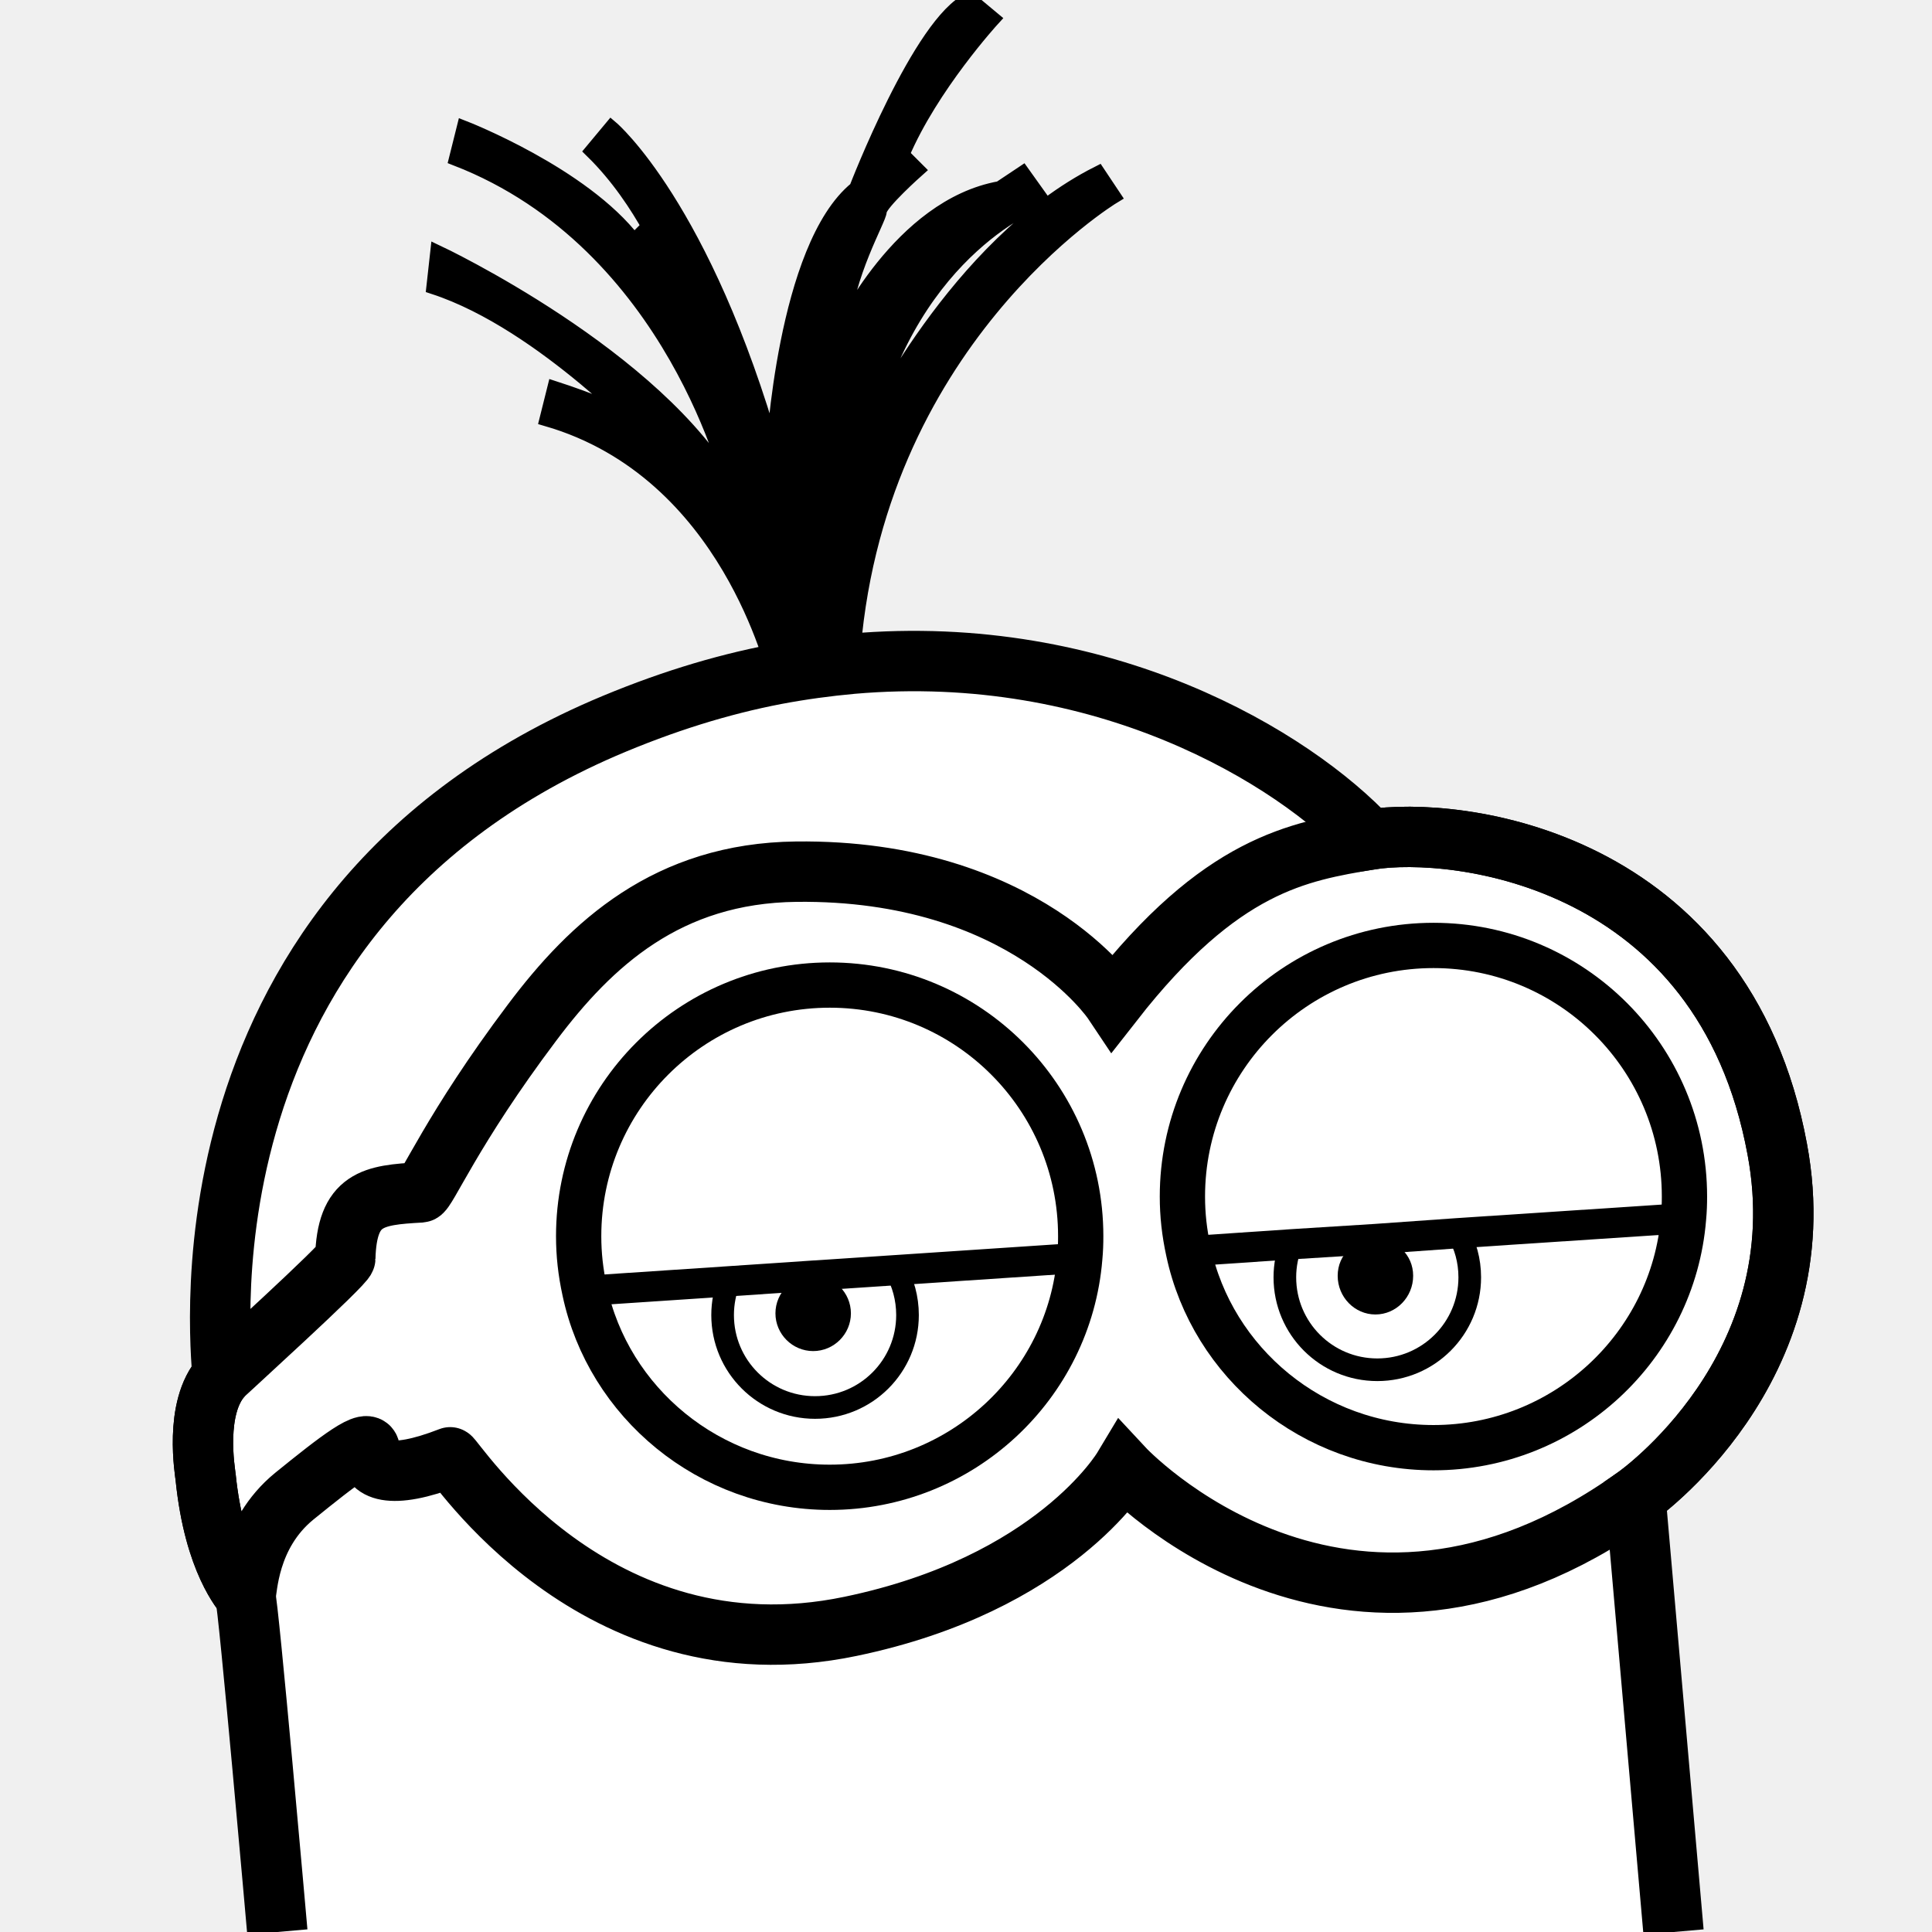
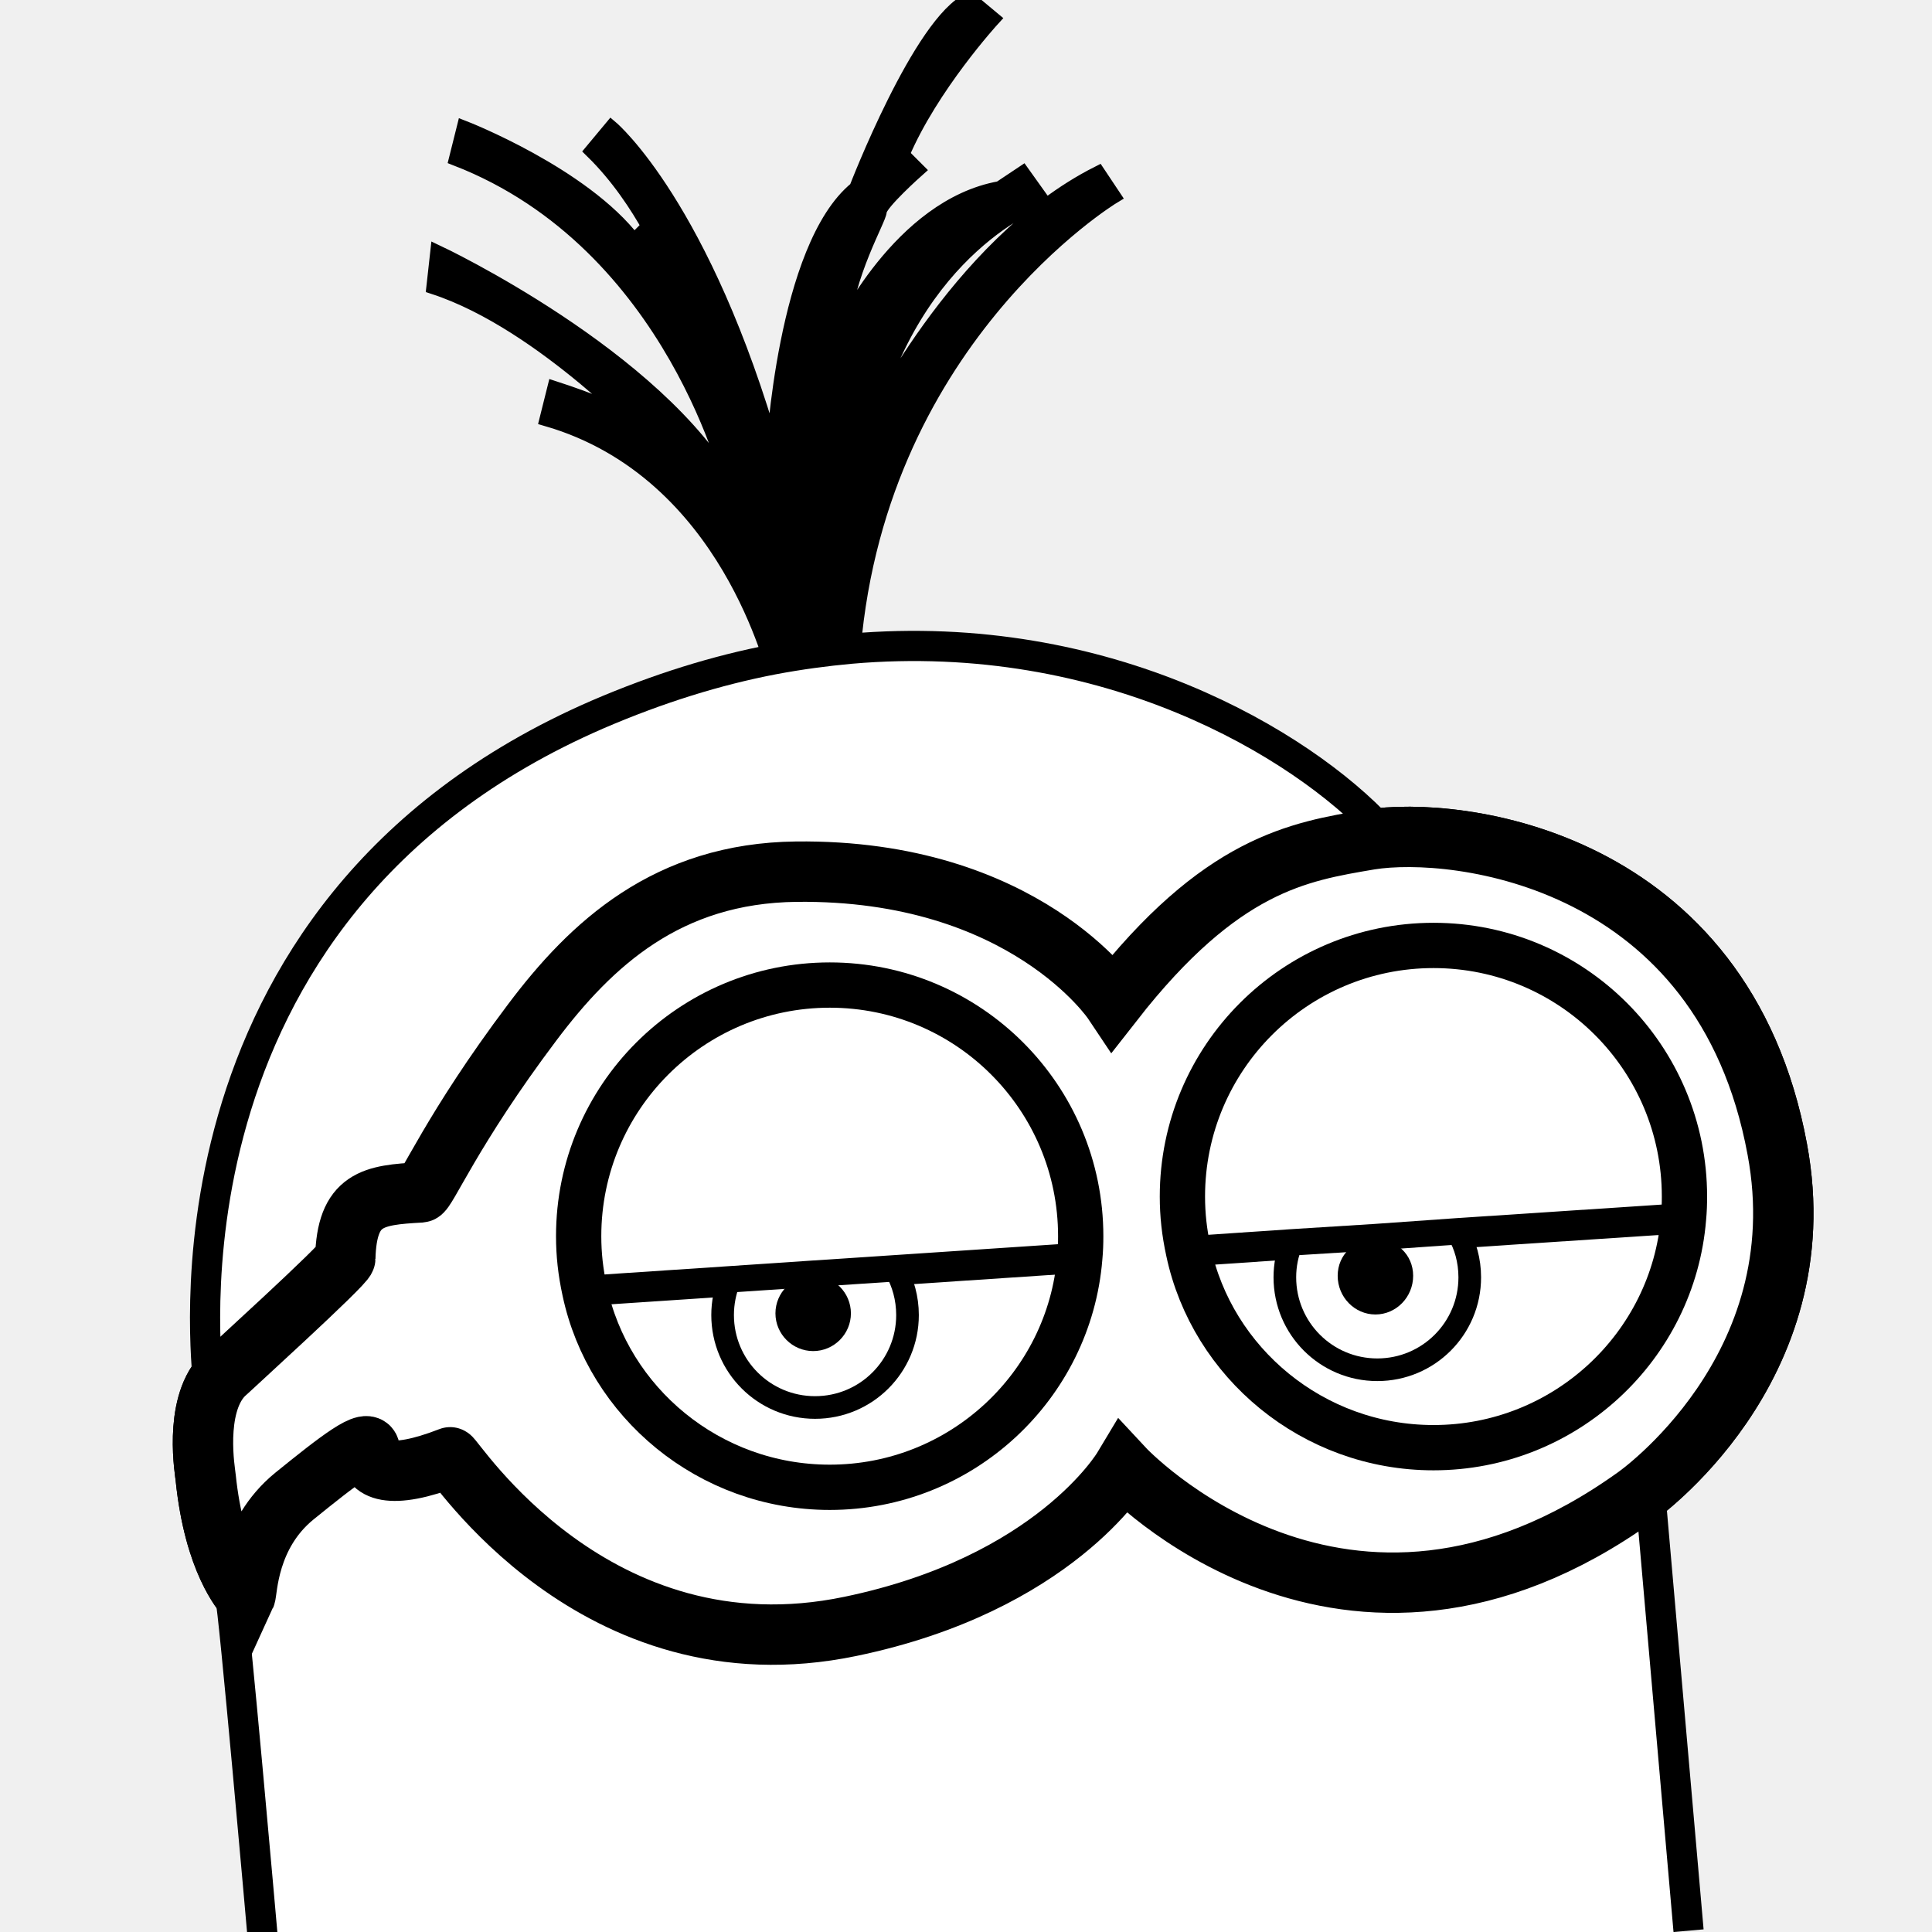
<svg xmlns="http://www.w3.org/2000/svg" width="1024" height="1024" viewBox="0 0 1024 1024">
-   <path id="face-fill" fill="#ffffff" stroke="none" d="M 887 1024 C 887 1024 866.8 793.4 866.8 793.4 C 866.8 793.4 963.8 726 942 609.2 C 913.4 454.2 772 437.6 726 445 C 685.6 401.6 584.8 340.2 451.6 351.8 C 438.4 353 425 354.8 411.2 357.4 C 382 363 351.6 372.4 320 386 C 84 488.4 119.2 727.8 117.8 729.4 C 102.6 746 108.8 780.6 109 783 C 113.6 828.2 129 844.2 130 846 C 131.6 848.8 147 1024 147 1024 Z" />
-   <path id="faceline" fill="none" stroke="#000000" stroke-width="32" d="M 887 1024 C 887 1024 866.8 793.4 866.8 793.4 C 866.8 793.4 963.8 726 942 609.2 C 913.4 454.2 772 437.6 726 445 C 685.6 401.6 584.8 340.2 451.6 351.8 C 438.4 353 425 354.8 411.2 357.4 C 382 363 351.6 372.4 320 386 C 84 488.4 119.2 727.8 117.8 729.4 C 102.6 746 108.8 780.6 109 783 C 113.6 828.2 129 844.2 130 846 C 131.6 848.8 147 1024 147 1024" />
  <path id="hairline" fill="#000000" fill-rule="evenodd" stroke="#000000" stroke-width="8" d="M 411.2 357.4 C 410 358 387 250.2 290 222 L 294 206 C 294 206 337 219.8 342 228 C 347 236.2 289.2 171.4 230 152 L 232 134 C 232 134 348.8 189 388 260 C 388 260 357.8 129 242 84 L 246 68 C 246 68 308.8 92.4 336 128 L 340 124 C 340 124 353.2 137.2 354 140 C 354.8 142.8 341.6 107 314 80 L 324 68 C 324 68 372.8 109.4 410 240 C 410 240 415.8 131 454 100 C 454 100 488 11.6 514 0 L 526 10 C 526 10 493.4 45.6 478 82 L 486 90 C 486 90 466.2 107.6 466 112 C 465.8 116.4 448.6 144.8 446 176 C 446 176 477 109.4 530 100 L 542 92 L 552 106 C 552 106 484 130.2 460 228 C 460 228 506.8 130 582 92 L 590 104 C 590 104 462.2 181.2 451.6 351.8 C 438.4 353 425 354.8 411.2 357.4" />
-   <path id="googles" fill="none" stroke="#000000" stroke-width="32" d="M 130 846 C 131.2 843.4 131 813.4 156 793 C 179.2 774.2 196.4 760.8 196 769 C 195.4 779 206.2 785 238.6 772.4 C 240.2 771.6 314.8 890.4 450.8 862 C 558.6 839.6 594.8 779 595.4 778 C 595.4 778 712.4 904 866.8 793.4 C 866.8 793.4 963.8 726 942 609.2 C 913.4 454.2 772 437.6 726 445 C 688.2 451.4 647.2 457.8 590 531 C 590 531 543 460.6 422 462 C 353.8 462.8 313.4 500.2 282 542 C 239.4 598.6 226 631.8 223 632 C 197.6 633.4 183.8 635.2 183 667 C 183 670 119.2 727.8 117.8 729.4 C 102.6 746 108.8 780.6 109 783 C 113.6 828.2 129 844.2 130 846 Z" />
-   <path id="right-eyeball" fill="#000000" fill-rule="evenodd" stroke="none" d="M 749 676.2 C 749 664.9 740 656.7 729 656.7 C 718 656.7 709 664.9 709 676.2 C 709 687.5 718 696.7 729 696.7 C 740 696.7 749 687.5 749 676.2 Z" />
-   <path id="right-eye-contour" fill="none" stroke="#000000" stroke-width="12" d="M 779 677 C 779 704.1 757.1 726 730 726 C 702.9 726 681 704.1 681 677 C 681 670.5 682.3 664.3 684.4 659.5 L 729 656.7 L 772.8 653.6 C 776.6 659.7 779 668.1 779 677" />
-   <path id="right-eyeline" fill="none" stroke="#000000" stroke-width="16" d="M 629.9 663.2 L 684.4 659.5 L 729 656.7 L 772.8 653.6 L 892.3 645.7" />
-   <path id="right-lens" fill="none" stroke="#000000" stroke-width="24" d="M 892.8 634.2 C 892.8 560.7 833.3 501.1 759.8 501.1 C 686.3 501.1 626.7 560.7 626.7 634.2 C 626.7 643.8 627.7 653.1 629.9 663.2 C 642.4 722.2 695.8 767.3 759.8 767.3 C 829.6 767.3 886.8 713.5 892.3 645.7 C 892.7 641.5 892.8 637.9 892.8 634.2 Z" />
-   <path id="left-eyeball" fill="#000000" fill-rule="evenodd" stroke="none" d="M 451 696.1 C 451 685.1 442 676.1 431 676.1 C 420 676.1 411 685.1 411 696.1 C 411 707.1 420 716.1 431 716.1 C 442 716.1 451 707.1 451 696.1 Z" />
-   <path id="left-eye-contour" fill="none" stroke="#000000" stroke-width="12" d="M 481 697 C 481 724.1 459.1 746 432 746 C 404.9 746 383 724.1 383 697 C 383 690.5 384.3 684.3 386.4 679.1 L 431 676.1 L 474.8 673.2 C 478.6 679.7 481 688.1 481 697" />
-   <path id="left-eyeline" fill="none" stroke="#000000" stroke-width="16" d="M 309.9 684.2 L 386.4 679.1 L 431 676.1 L 474.8 673.2 L 572.3 666.7" />
-   <path id="left-lens" fill="none" stroke="#000000" stroke-width="24" d="M 572.8 655.2 C 572.8 581.7 513.3 522.1 439.8 522.1 C 366.3 522.1 306.7 581.7 306.7 655.2 C 306.7 664.8 307.7 674.1 309.9 684.2 C 322.4 743.2 375.8 788.3 439.8 788.3 C 509.6 788.3 566.8 734.5 572.3 666.7 C 572.7 662.5 572.8 658.9 572.8 655.2 Z " />
+   <path id="faceline" stroke="#000000" stroke-width="32" d="M 887 1024 C 887 1024 866.8 793.4 866.8 793.4 C 866.8 793.4 963.8 726 942 609.2 C 913.4 454.2 772 437.6 726 445 C 685.6 401.6 584.8 340.2 451.6 351.8 C 438.4 353 425 354.8 411.2 357.4 C 382 363 351.6 372.4 320 386 C 84 488.4 119.2 727.8 117.8 729.4 C 102.6 746 108.8 780.6 109 783 C 113.6 828.2 129 844.2 130 846 C 131.6 848.8 147 1024 147 1024" />
+   <path id="face-fill" fill="#ffffff" d="M 887 1024 C 887 1024 866.8 793.4 866.8 793.4 C 866.8 793.4 963.8 726 942 609.2 C 913.4 454.2 772 437.6 726 445 C 685.6 401.6 584.8 340.2 451.6 351.8 C 438.4 353 425 354.8 411.2 357.4 C 382 363 351.6 372.4 320 386 C 84 488.4 119.2 727.8 117.8 729.4 C 102.6 746 108.8 780.6 109 783 C 113.6 828.2 129 844.2 130 846 C 131.6 848.8 147 1024 147 1024 Z" />
+   <path id="googles" fill="#ffffff" stroke="#000000" stroke-width="32" d="M 130 846 C 131.2 843.4 131 813.4 156 793 C 179.2 774.2 196.4 760.8 196 769 C 195.4 779 206.2 785 238.6 772.4 C 240.2 771.6 314.8 890.4 450.8 862 C 558.6 839.6 594.8 779 595.4 778 C 595.4 778 712.4 904 866.8 793.4 C 866.8 793.4 963.8 726 942 609.2 C 913.4 454.2 772 437.6 726 445 C 688.2 451.4 647.2 457.8 590 531 C 590 531 543 460.6 422 462 C 353.8 462.8 313.4 500.2 282 542 C 239.4 598.6 226 631.8 223 632 C 197.6 633.4 183.8 635.2 183 667 C 183 670 119.2 727.8 117.8 729.4 C 102.6 746 108.8 780.6 109 783 C 113.6 828.2 129 844.2 130 846 Z" />
+   <path id="right-lens" fill="#ffffff" stroke="#000000" stroke-width="24" d="M 892.8 634.2 C 892.8 560.7 833.3 501.1 759.8 501.1 C 686.3 501.1 626.7 560.7 626.7 634.2 C 626.7 643.8 627.7 653.1 629.9 663.2 C 642.4 722.2 695.8 767.3 759.8 767.3 C 829.6 767.3 886.8 713.5 892.3 645.7 C 892.7 641.5 892.8 637.9 892.8 634.2 Z" />
+   <path id="right-eyeline" stroke="#000000" stroke-width="16" d="M 629.9 663.2 L 684.4 659.5 L 729 656.7 L 772.8 653.6 L 892.3 645.7" />
+   <path id="right-eye-contour" fill="#ffffff" stroke="#000000" stroke-width="12" d="M 779 677 C 779 704.1 757.1 726 730 726 C 702.9 726 681 704.1 681 677 C 681 670.5 682.3 664.3 684.4 659.5 L 729 656.7 L 772.8 653.6 C 776.6 659.7 779 668.1 779 677" />
+   <path id="right-eyeball" fill="#000000" fill-rule="evenodd" d="M 749 676.2 C 749 664.9 740 656.7 729 656.7 C 718 656.7 709 664.9 709 676.2 C 709 687.5 718 696.7 729 696.7 C 740 696.7 749 687.5 749 676.2 Z" />
+   <path id="left-lens" fill="#ffffff" stroke="#000000" stroke-width="24" d="M 572.8 655.2 C 572.8 581.7 513.3 522.1 439.8 522.1 C 366.3 522.1 306.7 581.7 306.7 655.2 C 306.7 664.8 307.7 674.1 309.9 684.2 C 322.4 743.2 375.8 788.3 439.8 788.3 C 509.6 788.3 566.8 734.5 572.3 666.7 C 572.7 662.5 572.8 658.9 572.8 655.2 Z " />
+   <path id="left-eyeline" stroke="#000000" stroke-width="16" d="M 309.9 684.2 L 386.4 679.1 L 431 676.1 L 474.8 673.2 L 572.3 666.7" />
+   <path id="left-eye-contour" fill="#ffffff" stroke="#000000" stroke-width="12" d="M 481 697 C 481 724.1 459.1 746 432 746 C 404.9 746 383 724.1 383 697 C 383 690.5 384.3 684.3 386.4 679.1 L 431 676.1 L 474.8 673.2 C 478.6 679.7 481 688.1 481 697" />
+   <path id="left-eyeball" fill="#000000" fill-rule="evenodd" d="M 451 696.1 C 451 685.1 442 676.1 431 676.1 C 420 676.1 411 685.1 411 696.1 C 411 707.1 420 716.1 431 716.1 C 442 716.1 451 707.1 451 696.1 Z" />
</svg>
